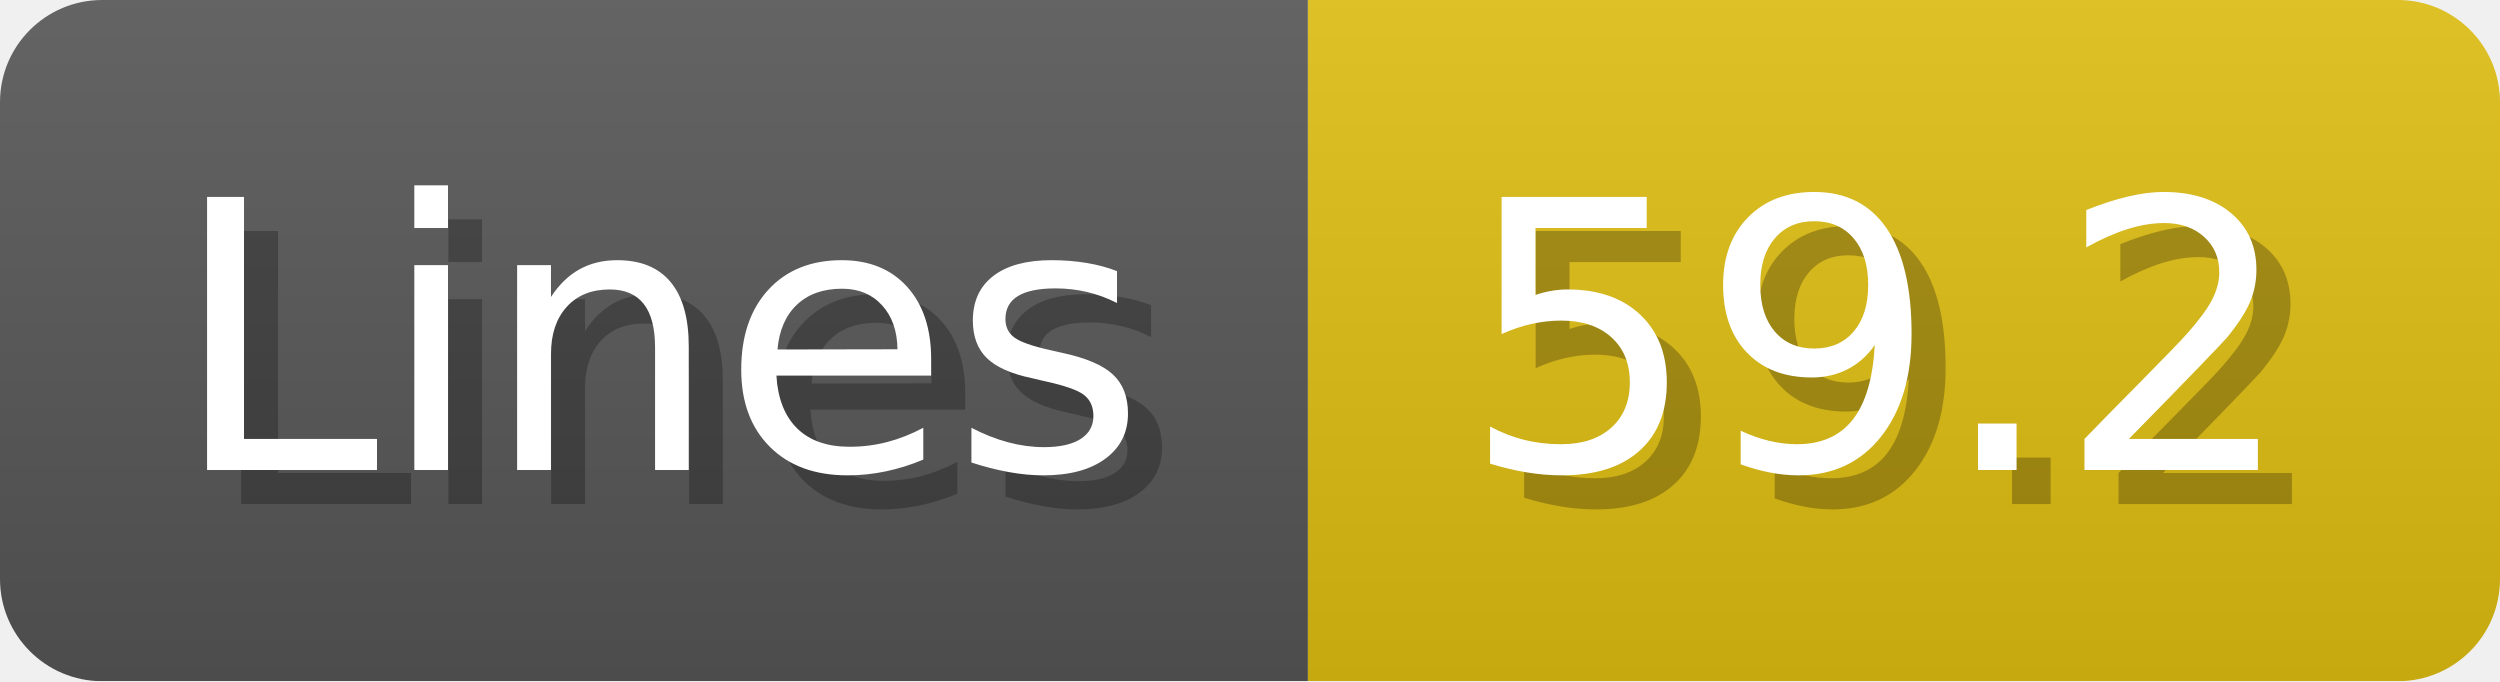
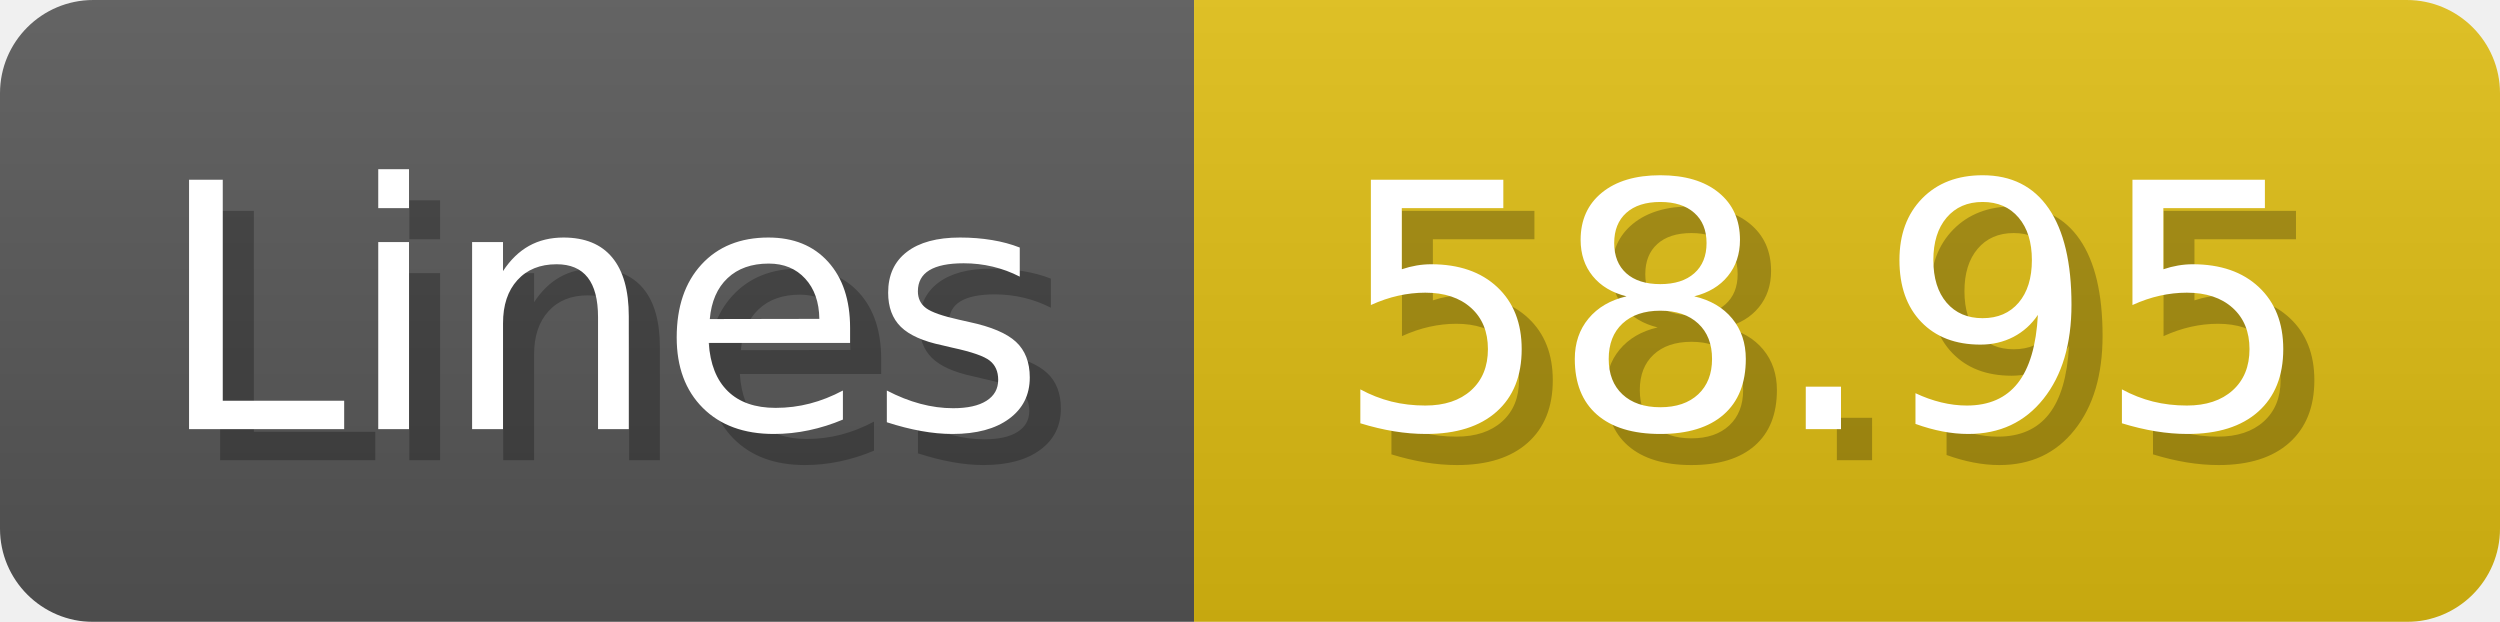
- <svg xmlns="http://www.w3.org/2000/svg" width="73.4" height="20" viewBox="0 0 734 200" role="img" aria-label="Lines: 59.2">
+ <svg xmlns="http://www.w3.org/2000/svg" width="80.4" height="20" viewBox="0 0 804 200" role="img" aria-label="Lines: 58.95">
  <linearGradient id="a" x2="0" y2="100%">
    <stop offset="0" stop-opacity=".1" stop-color="#EEE" />
    <stop offset="1" stop-opacity=".1" />
  </linearGradient>
  <mask id="m">
-     <rect width="734" height="200" rx="30" fill="#FFF" />
+     <rect width="804" height="200" rx="30" fill="#FFF" />
  </mask>
  <g mask="url(#m)">
    <rect width="384" height="200" fill="#555" />
-     <rect width="350" height="200" fill="#DB1" x="384" />
-     <rect width="734" height="200" fill="url(#a)" />
+     <rect width="420" height="200" fill="#DB1" x="384" />
+     <rect width="804" height="200" fill="url(#a)" />
  </g>
  <g aria-hidden="true" fill="#fff" text-anchor="start" font-family="Verdana,DejaVu Sans,sans-serif" font-size="110">
    <text x="60" y="148" textLength="284" fill="#000" opacity="0.25">Lines</text>
    <text x="50" y="138" textLength="284">Lines</text>
-     <text x="439" y="148" textLength="250" fill="#000" opacity="0.25">59.2</text>
-     <text x="429" y="138" textLength="250">59.2</text>
+     <text x="439" y="148" textLength="320" fill="#000" opacity="0.25">58.95</text>
+     <text x="429" y="138" textLength="320">58.95</text>
  </g>
</svg>
